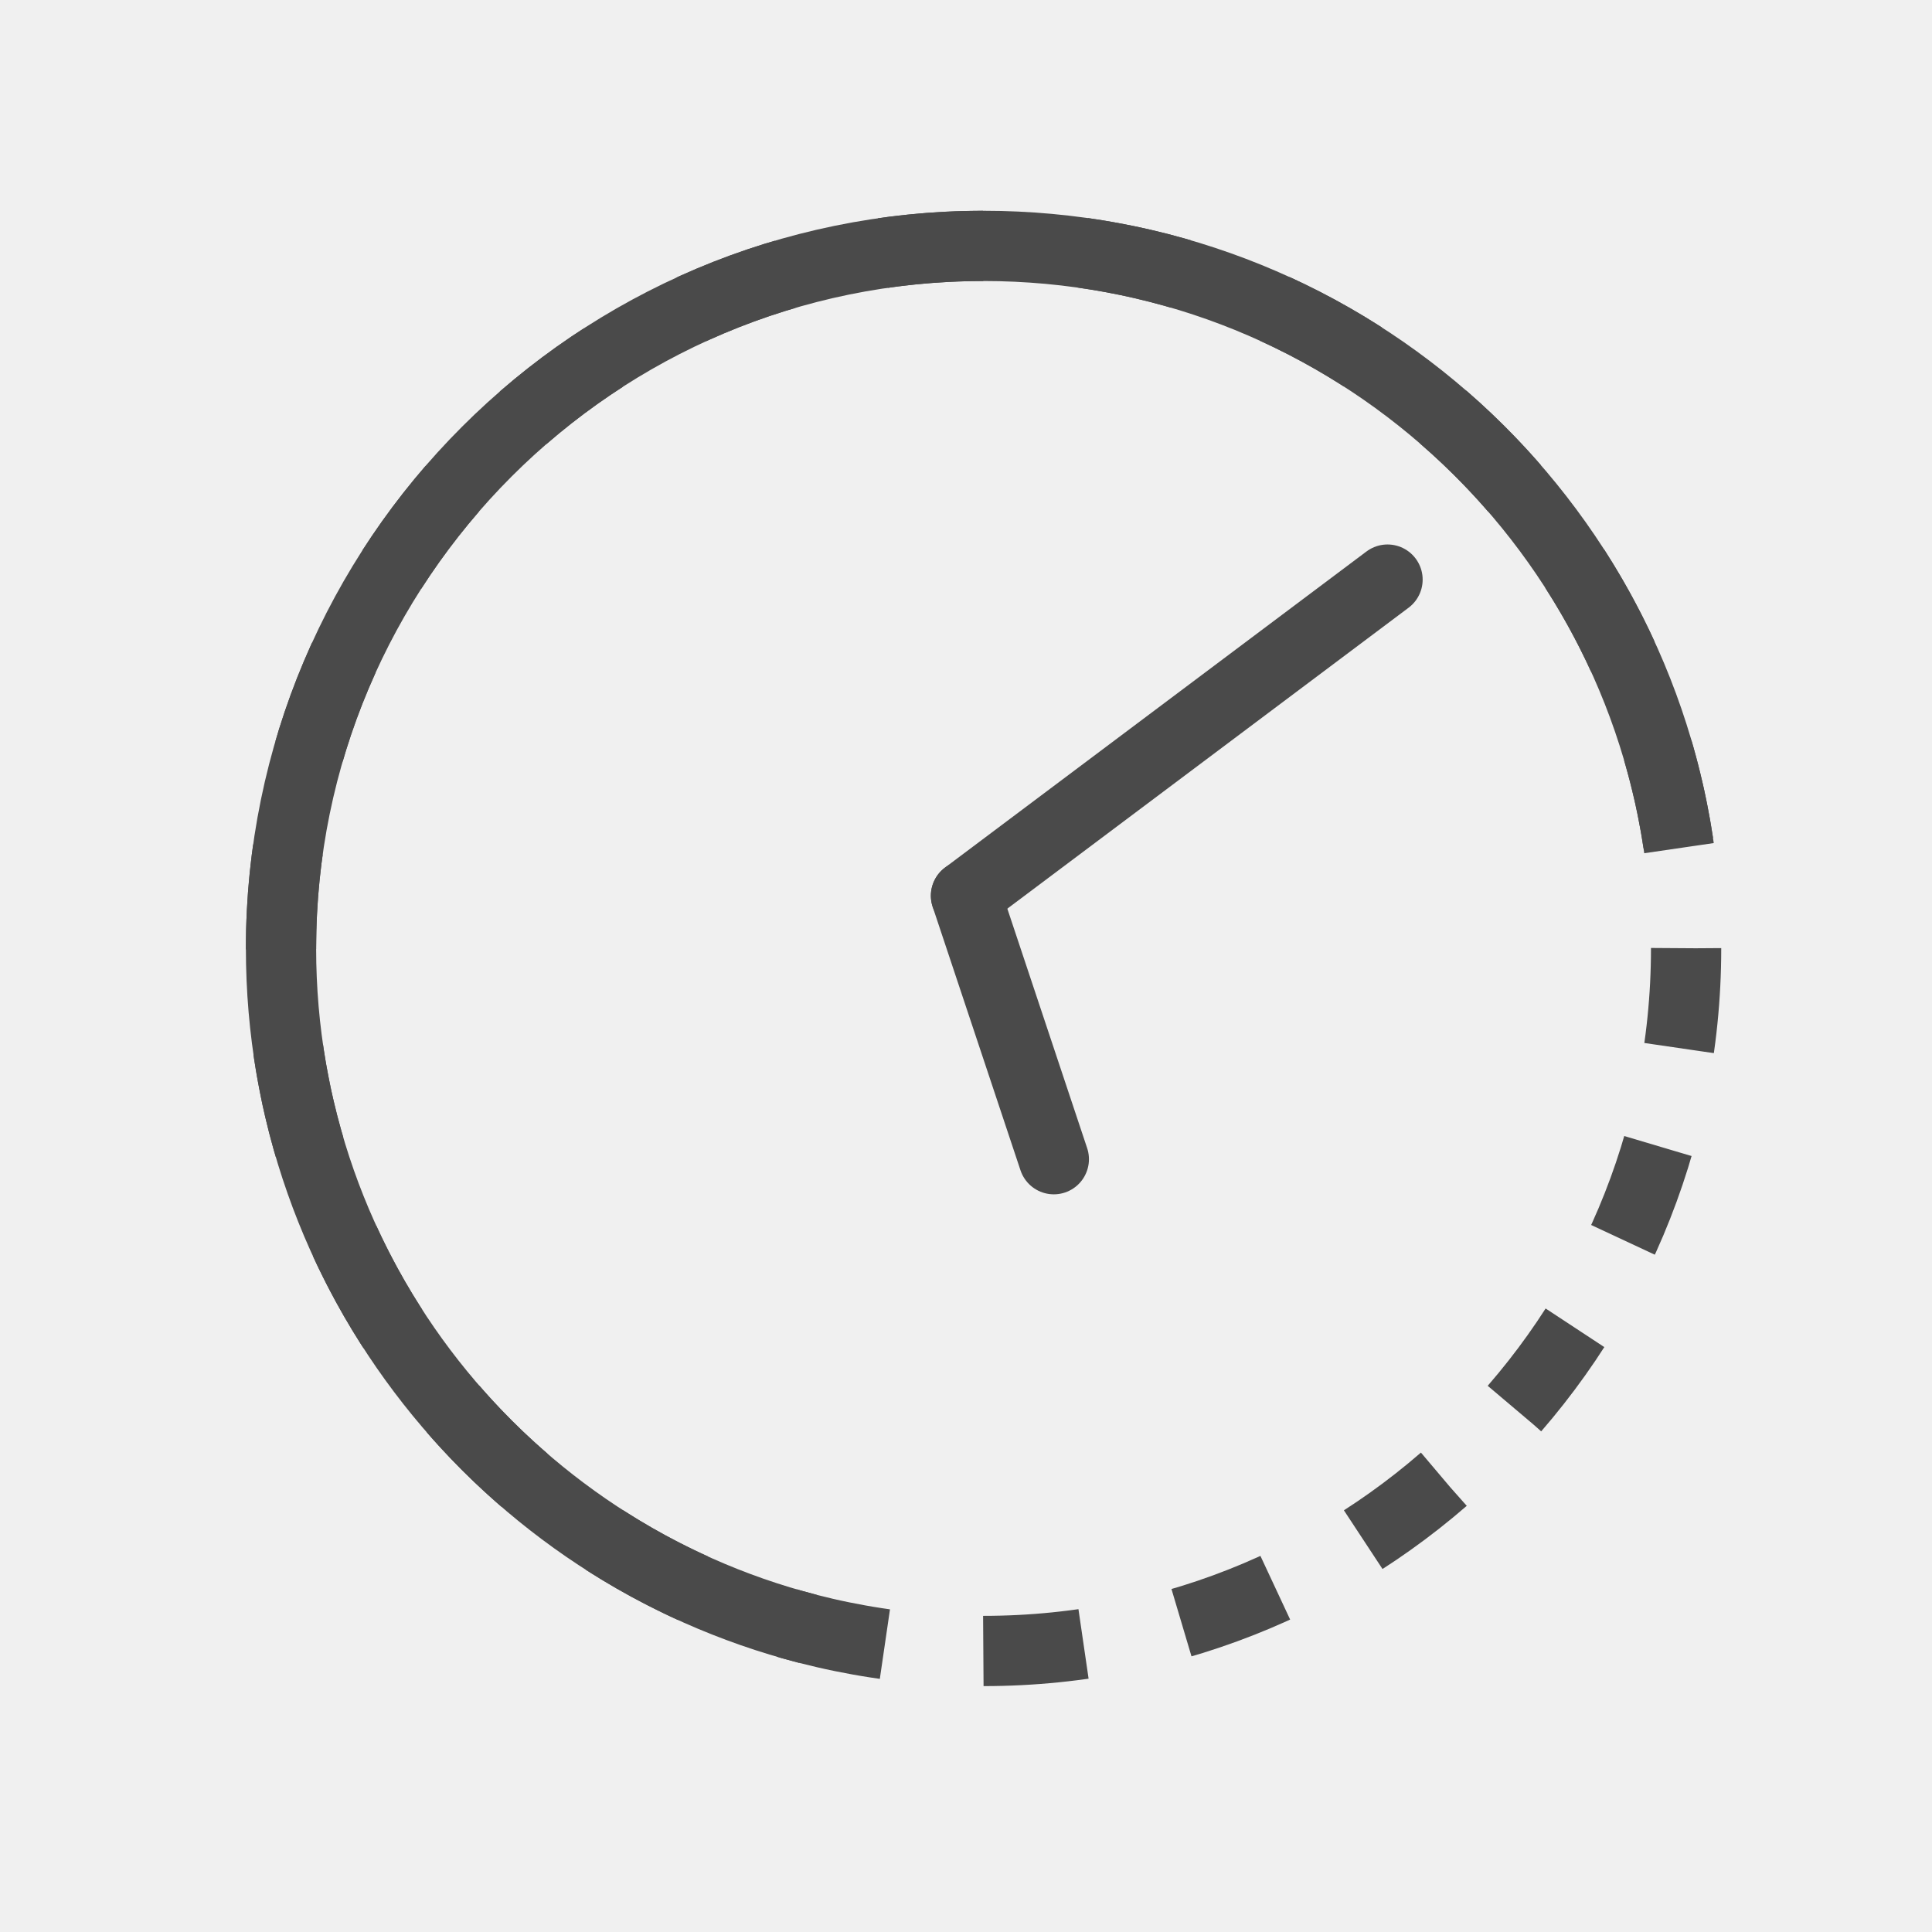
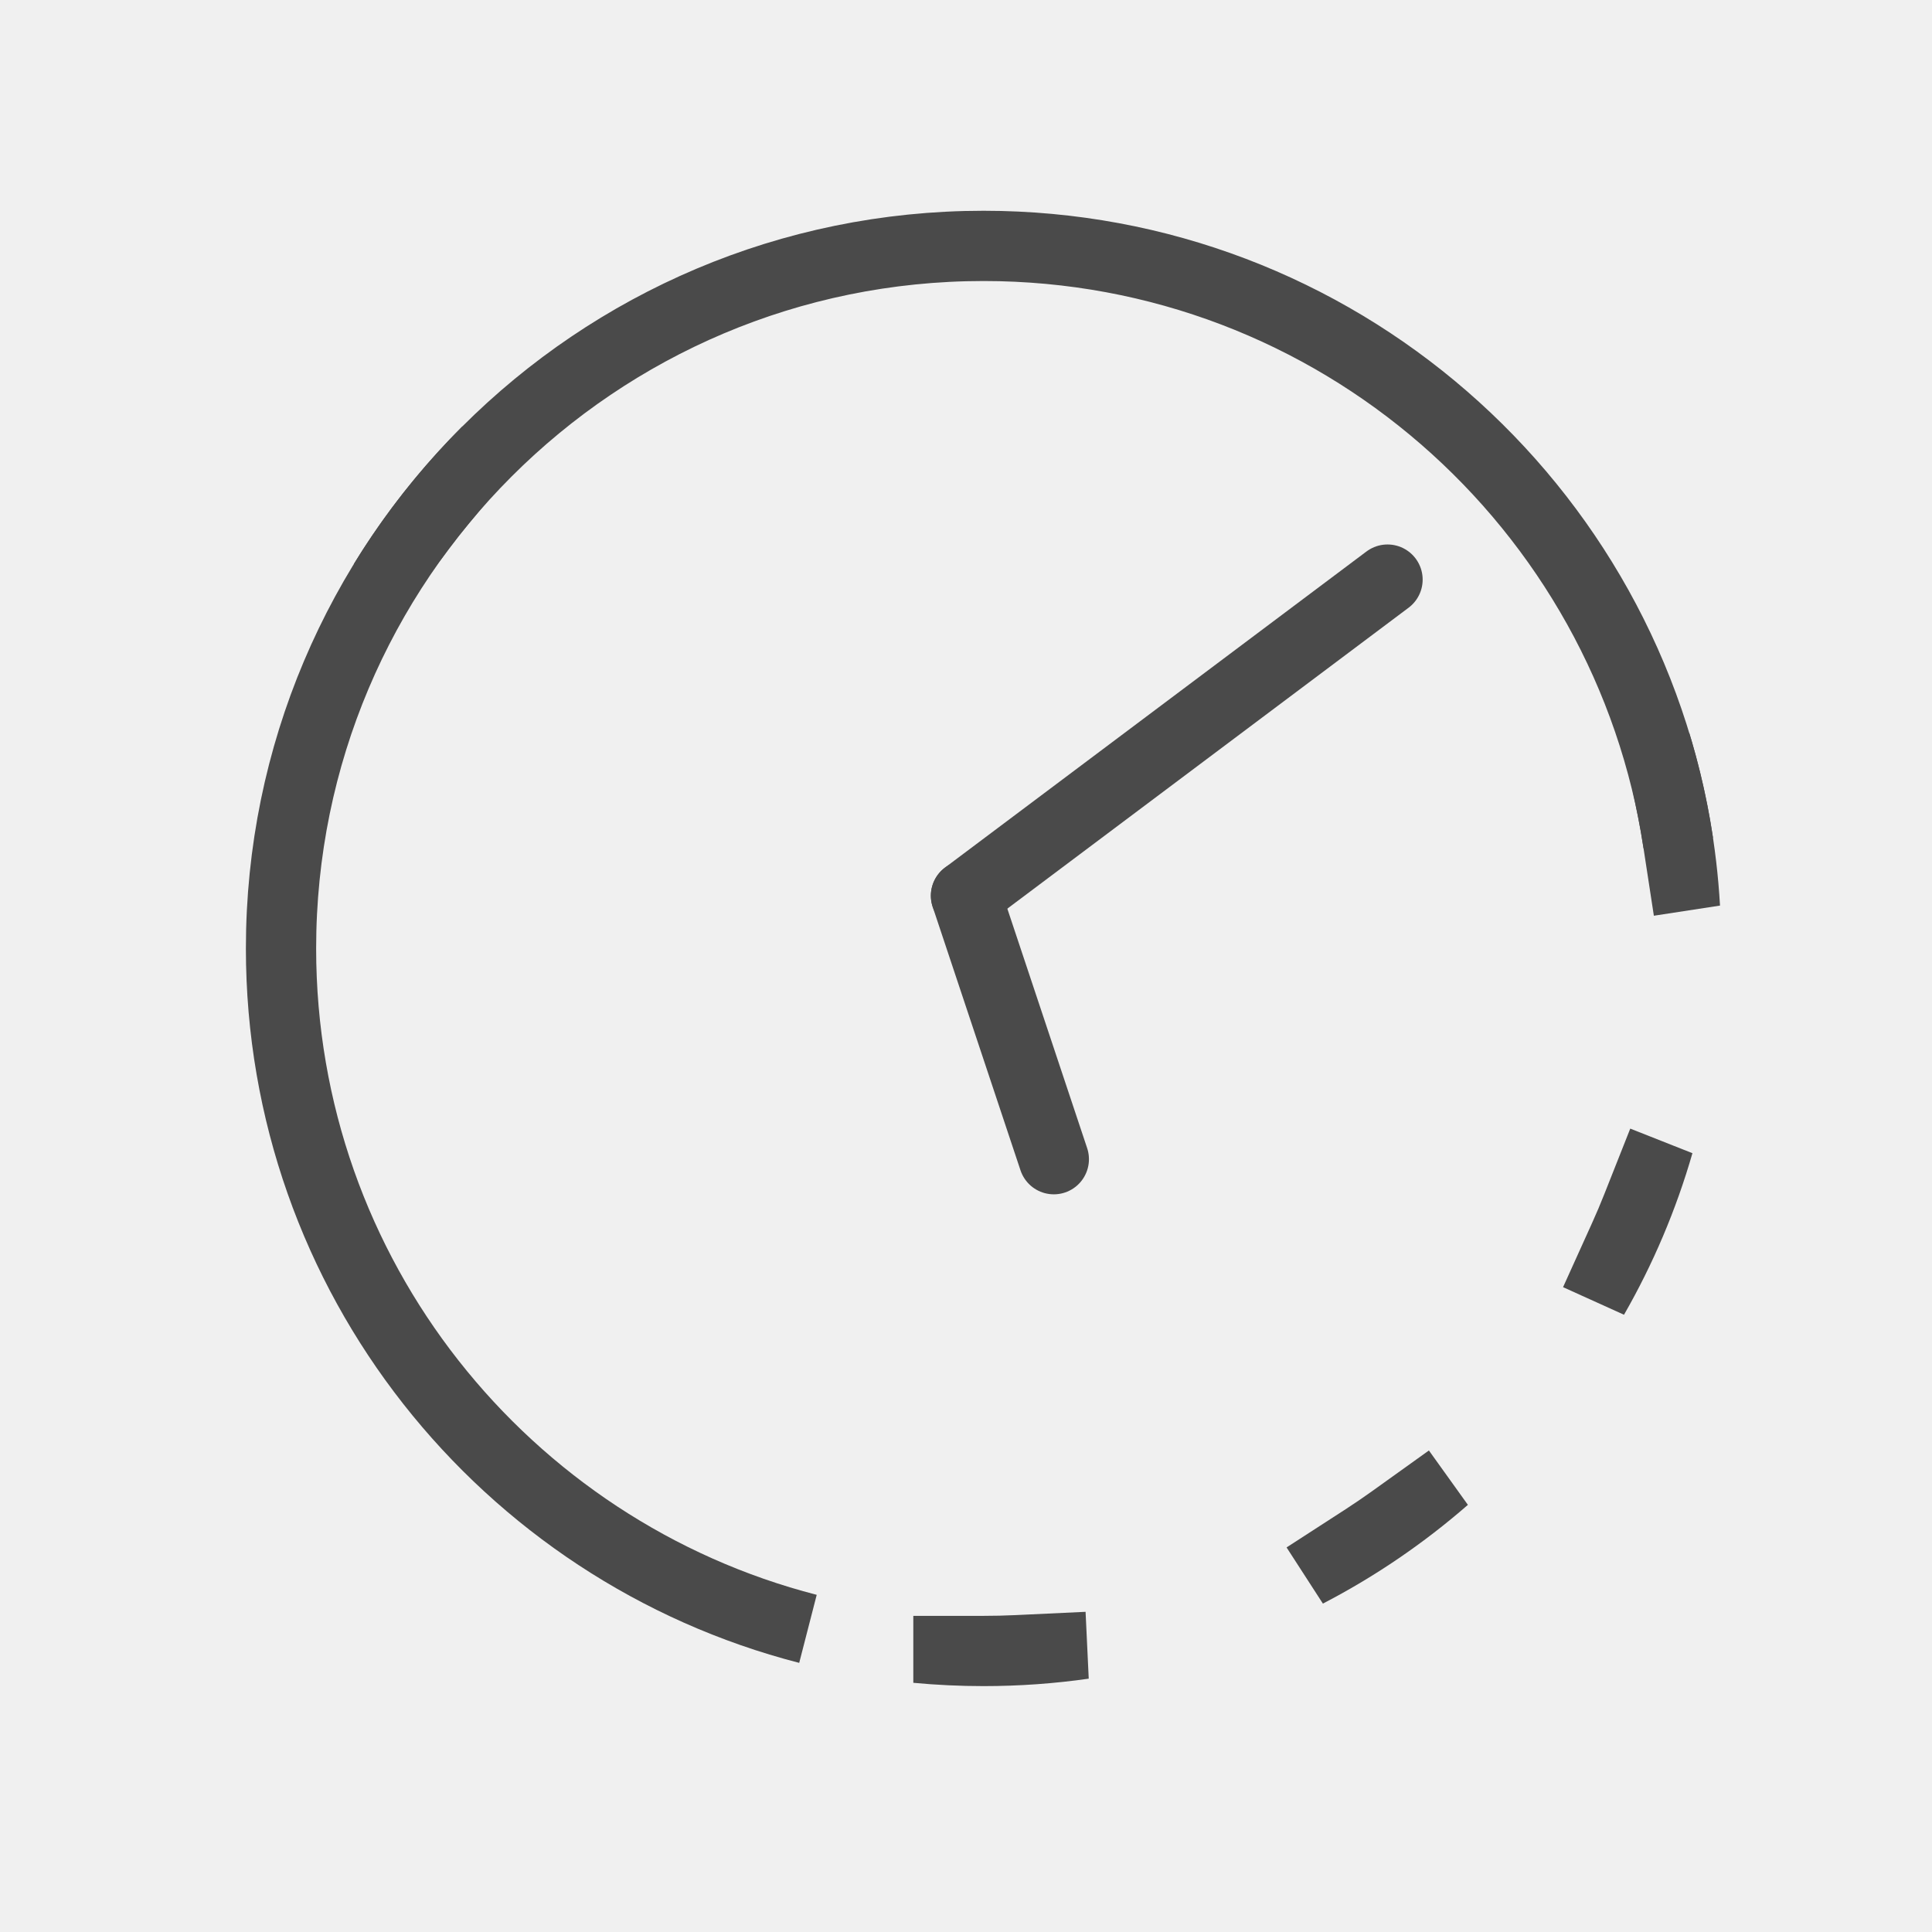
- <svg xmlns="http://www.w3.org/2000/svg" xmlns:xlink="http://www.w3.org/1999/xlink" width="55px" height="55px" viewBox="0 0 55 55" version="1.1">
-   <defs>
-     <path d="M28,48 C39.598,48 49,38.598 49,27 C49,15.402 39.598,6 28,6 C16.402,6 7,15.402 7,27 C7,38.598 16.402,48 28,48 Z" id="path-1" />
-     <mask id="mask-2" maskContentUnits="userSpaceOnUse" maskUnits="objectBoundingBox" x="0" y="0" width="42" height="42" fill="white">
-       <use xlink:href="#path-1" />
-     </mask>
-   </defs>
+ <svg xmlns="http://www.w3.org/2000/svg" width="55px" height="55px" viewBox="0 0 55 55" version="1.1">
  <g id="navigation_activities" stroke="none" stroke-width="1" fill="none" fill-rule="evenodd">
-     <use id="Oval" stroke="#4A4A4A" mask="url(#mask-2)" stroke-width="4" stroke-dasharray="3,3" xlink:href="#path-1" />
    <path d="M23.001,46.37 C14.374,44.15 8,36.319 8,27 C8,15.954 16.954,7 28,7 C38.026,7 46.329,14.378 47.777,24" id="Path" stroke="#4A4A4A" stroke-width="2" />
+     <path d="M30.904,45.885 L30.994,47.788 C30.016,47.928 29.016,48 28,48 C27.325,48 26.658,47.968 26,47.906 L26,46 L28,46 C28.303,46 28.605,45.993 28.906,45.979 L30.904,45.885 Z M40.678,41.292 L41.788,42.84 C40.534,43.933 39.149,44.879 37.66,45.651 L36.626,44.052 L38.305,42.966 C38.558,42.802 38.807,42.632 39.052,42.457 L40.678,41.292 Z M46.41,32.129 L48.18,32.829 C47.713,34.451 47.055,35.993 46.232,37.428 L44.497,36.643 L45.321,34.821 C45.446,34.546 45.563,34.269 45.674,33.988 L46.41,32.129 Z M48.09,20.865 C48.568,22.433 48.868,24.08 48.965,25.78 L47.082,26.069 L46.779,24.092 C46.733,23.794 46.681,23.497 46.621,23.202 L46.223,21.242 L48.09,20.865 Z M13.165,12.137 L14.632,13.352 L13.357,14.892 C13.164,15.125 12.977,15.362 12.796,15.603 L11.595,17.203 L10.072,16.058 C10.946,14.63 11.986,13.314 13.165,12.137 Z" id="Oval" fill="#4A4A4A" fill-rule="nonzero" />
    <line x1="27.5" y1="25.5" x2="39.5" y2="16.5" id="Line-15" stroke="#4A4A4A" stroke-width="2" stroke-linecap="round" stroke-linejoin="round" />
    <line x1="30" y1="33" x2="27.5" y2="25.5" id="Line-15" stroke="#4A4A4A" stroke-width="2" stroke-linecap="round" stroke-linejoin="round" />
  </g>
</svg>
